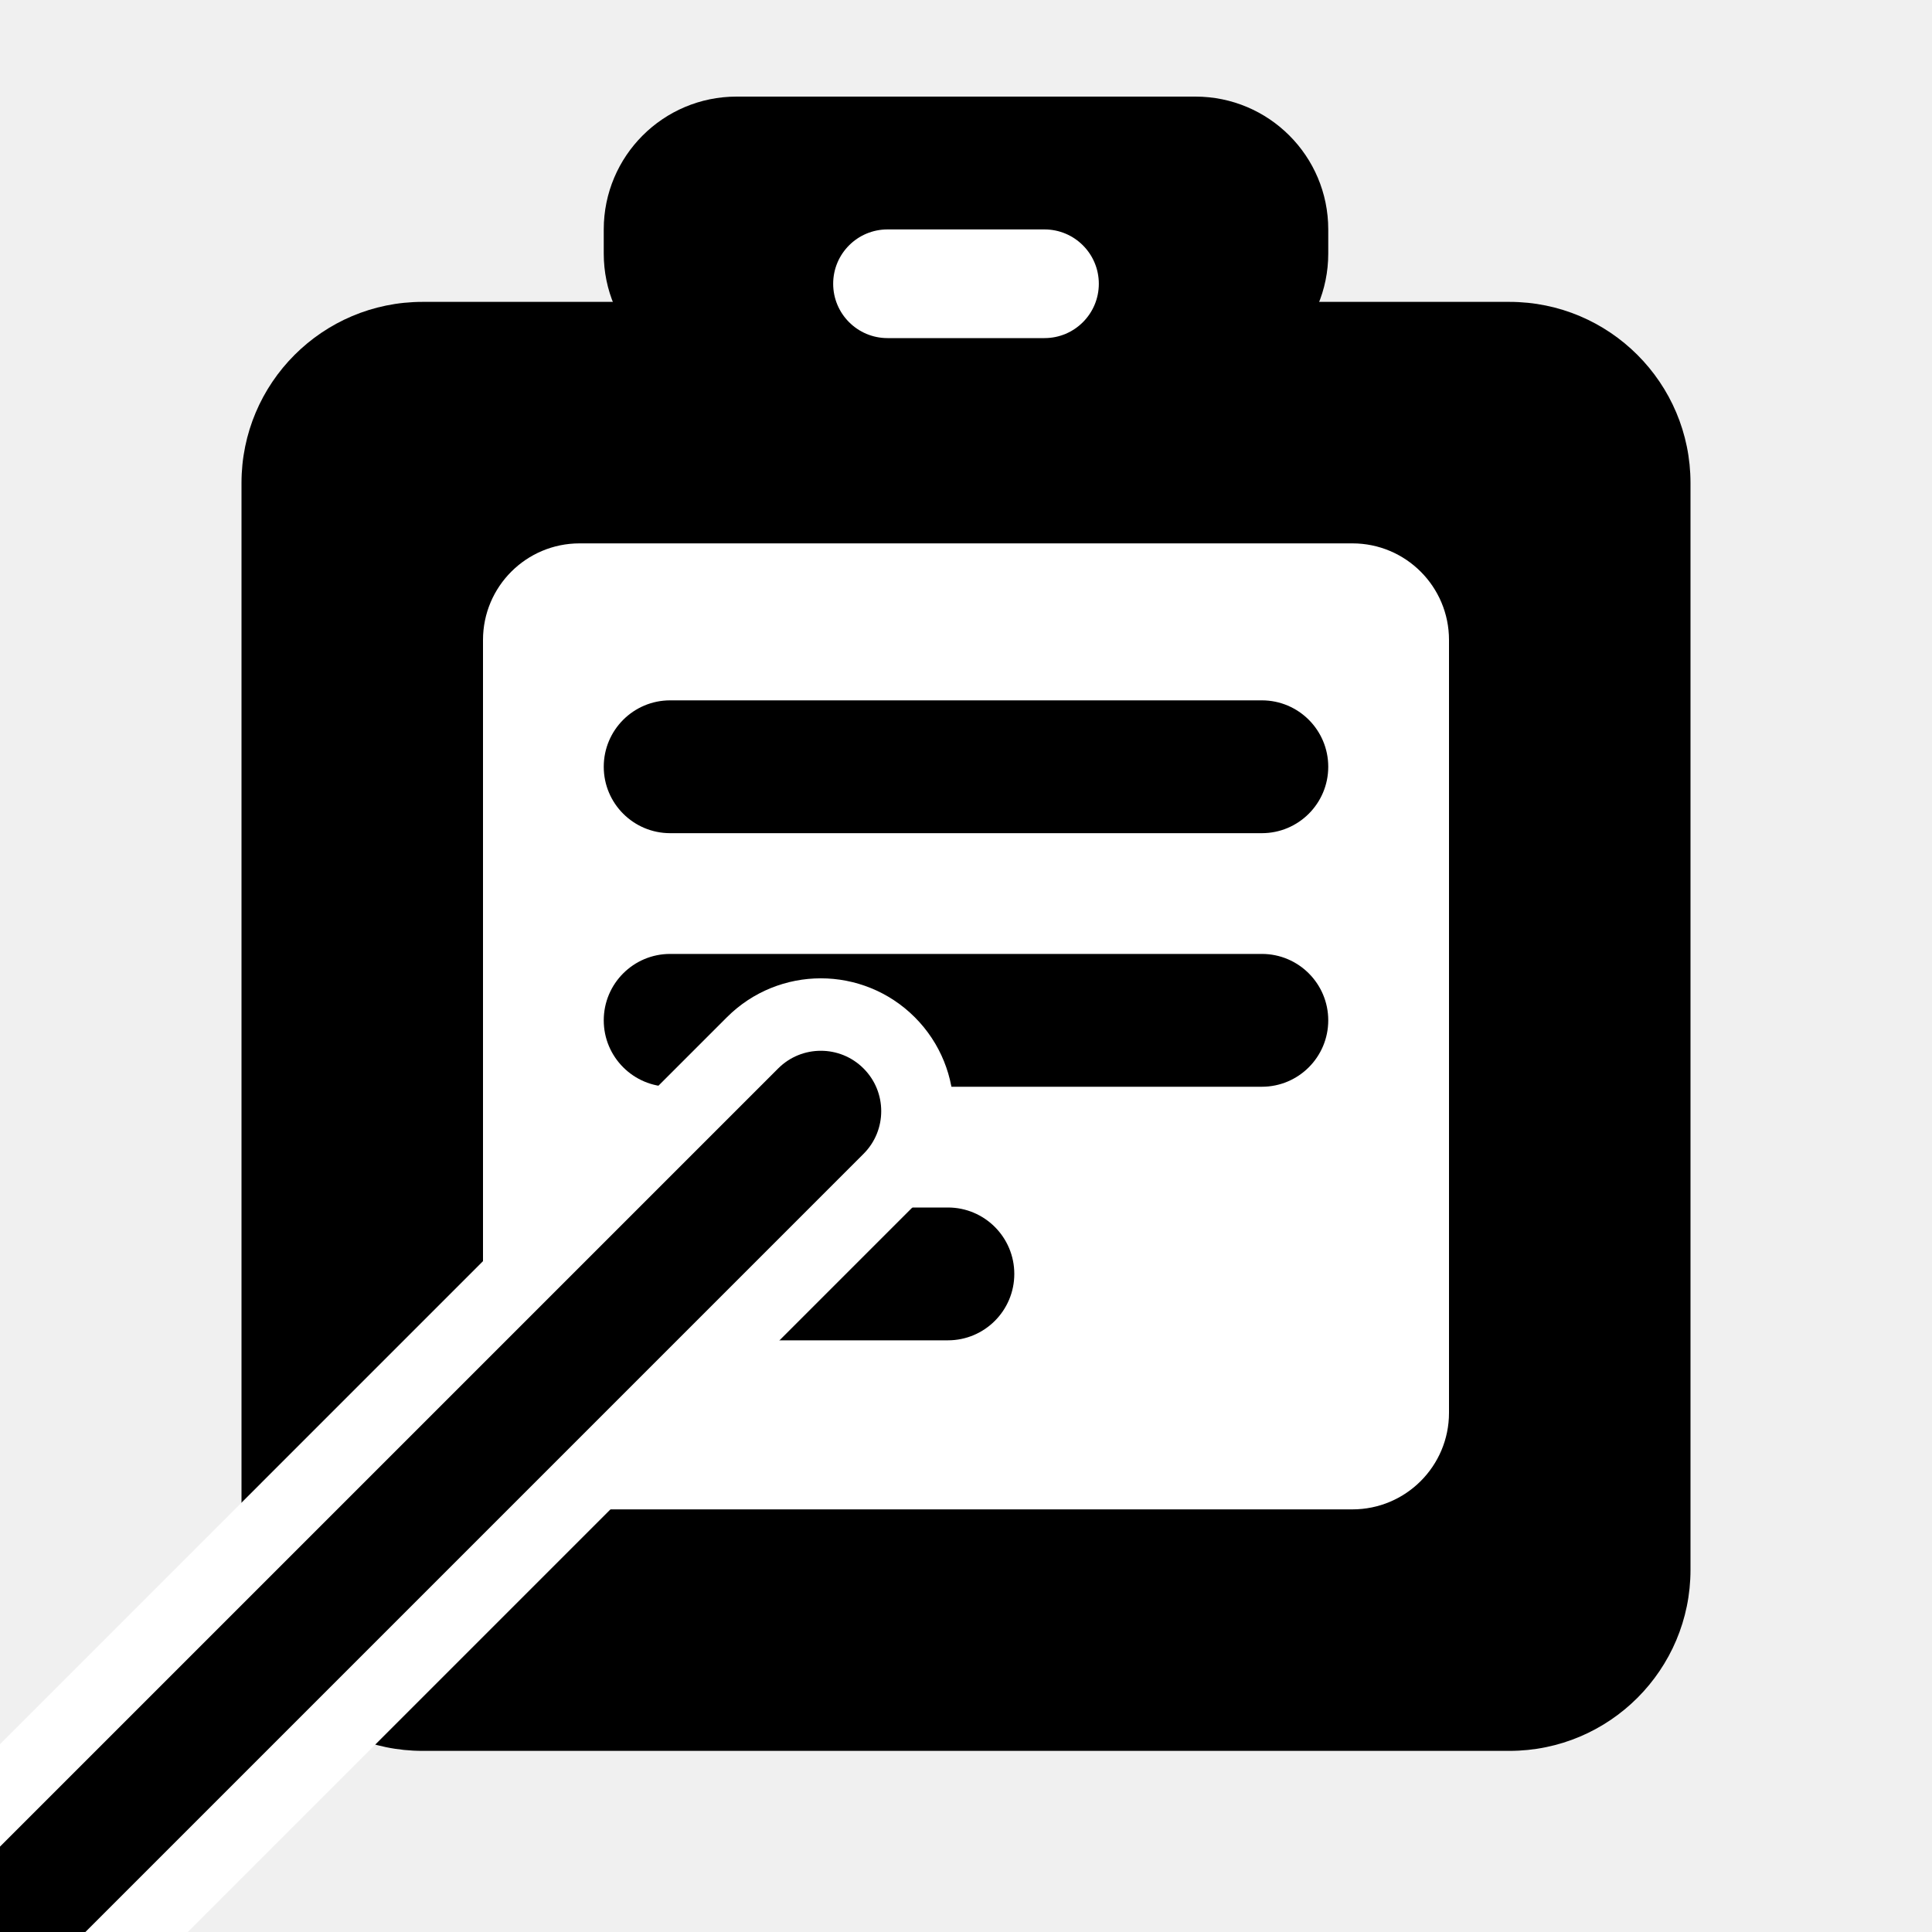
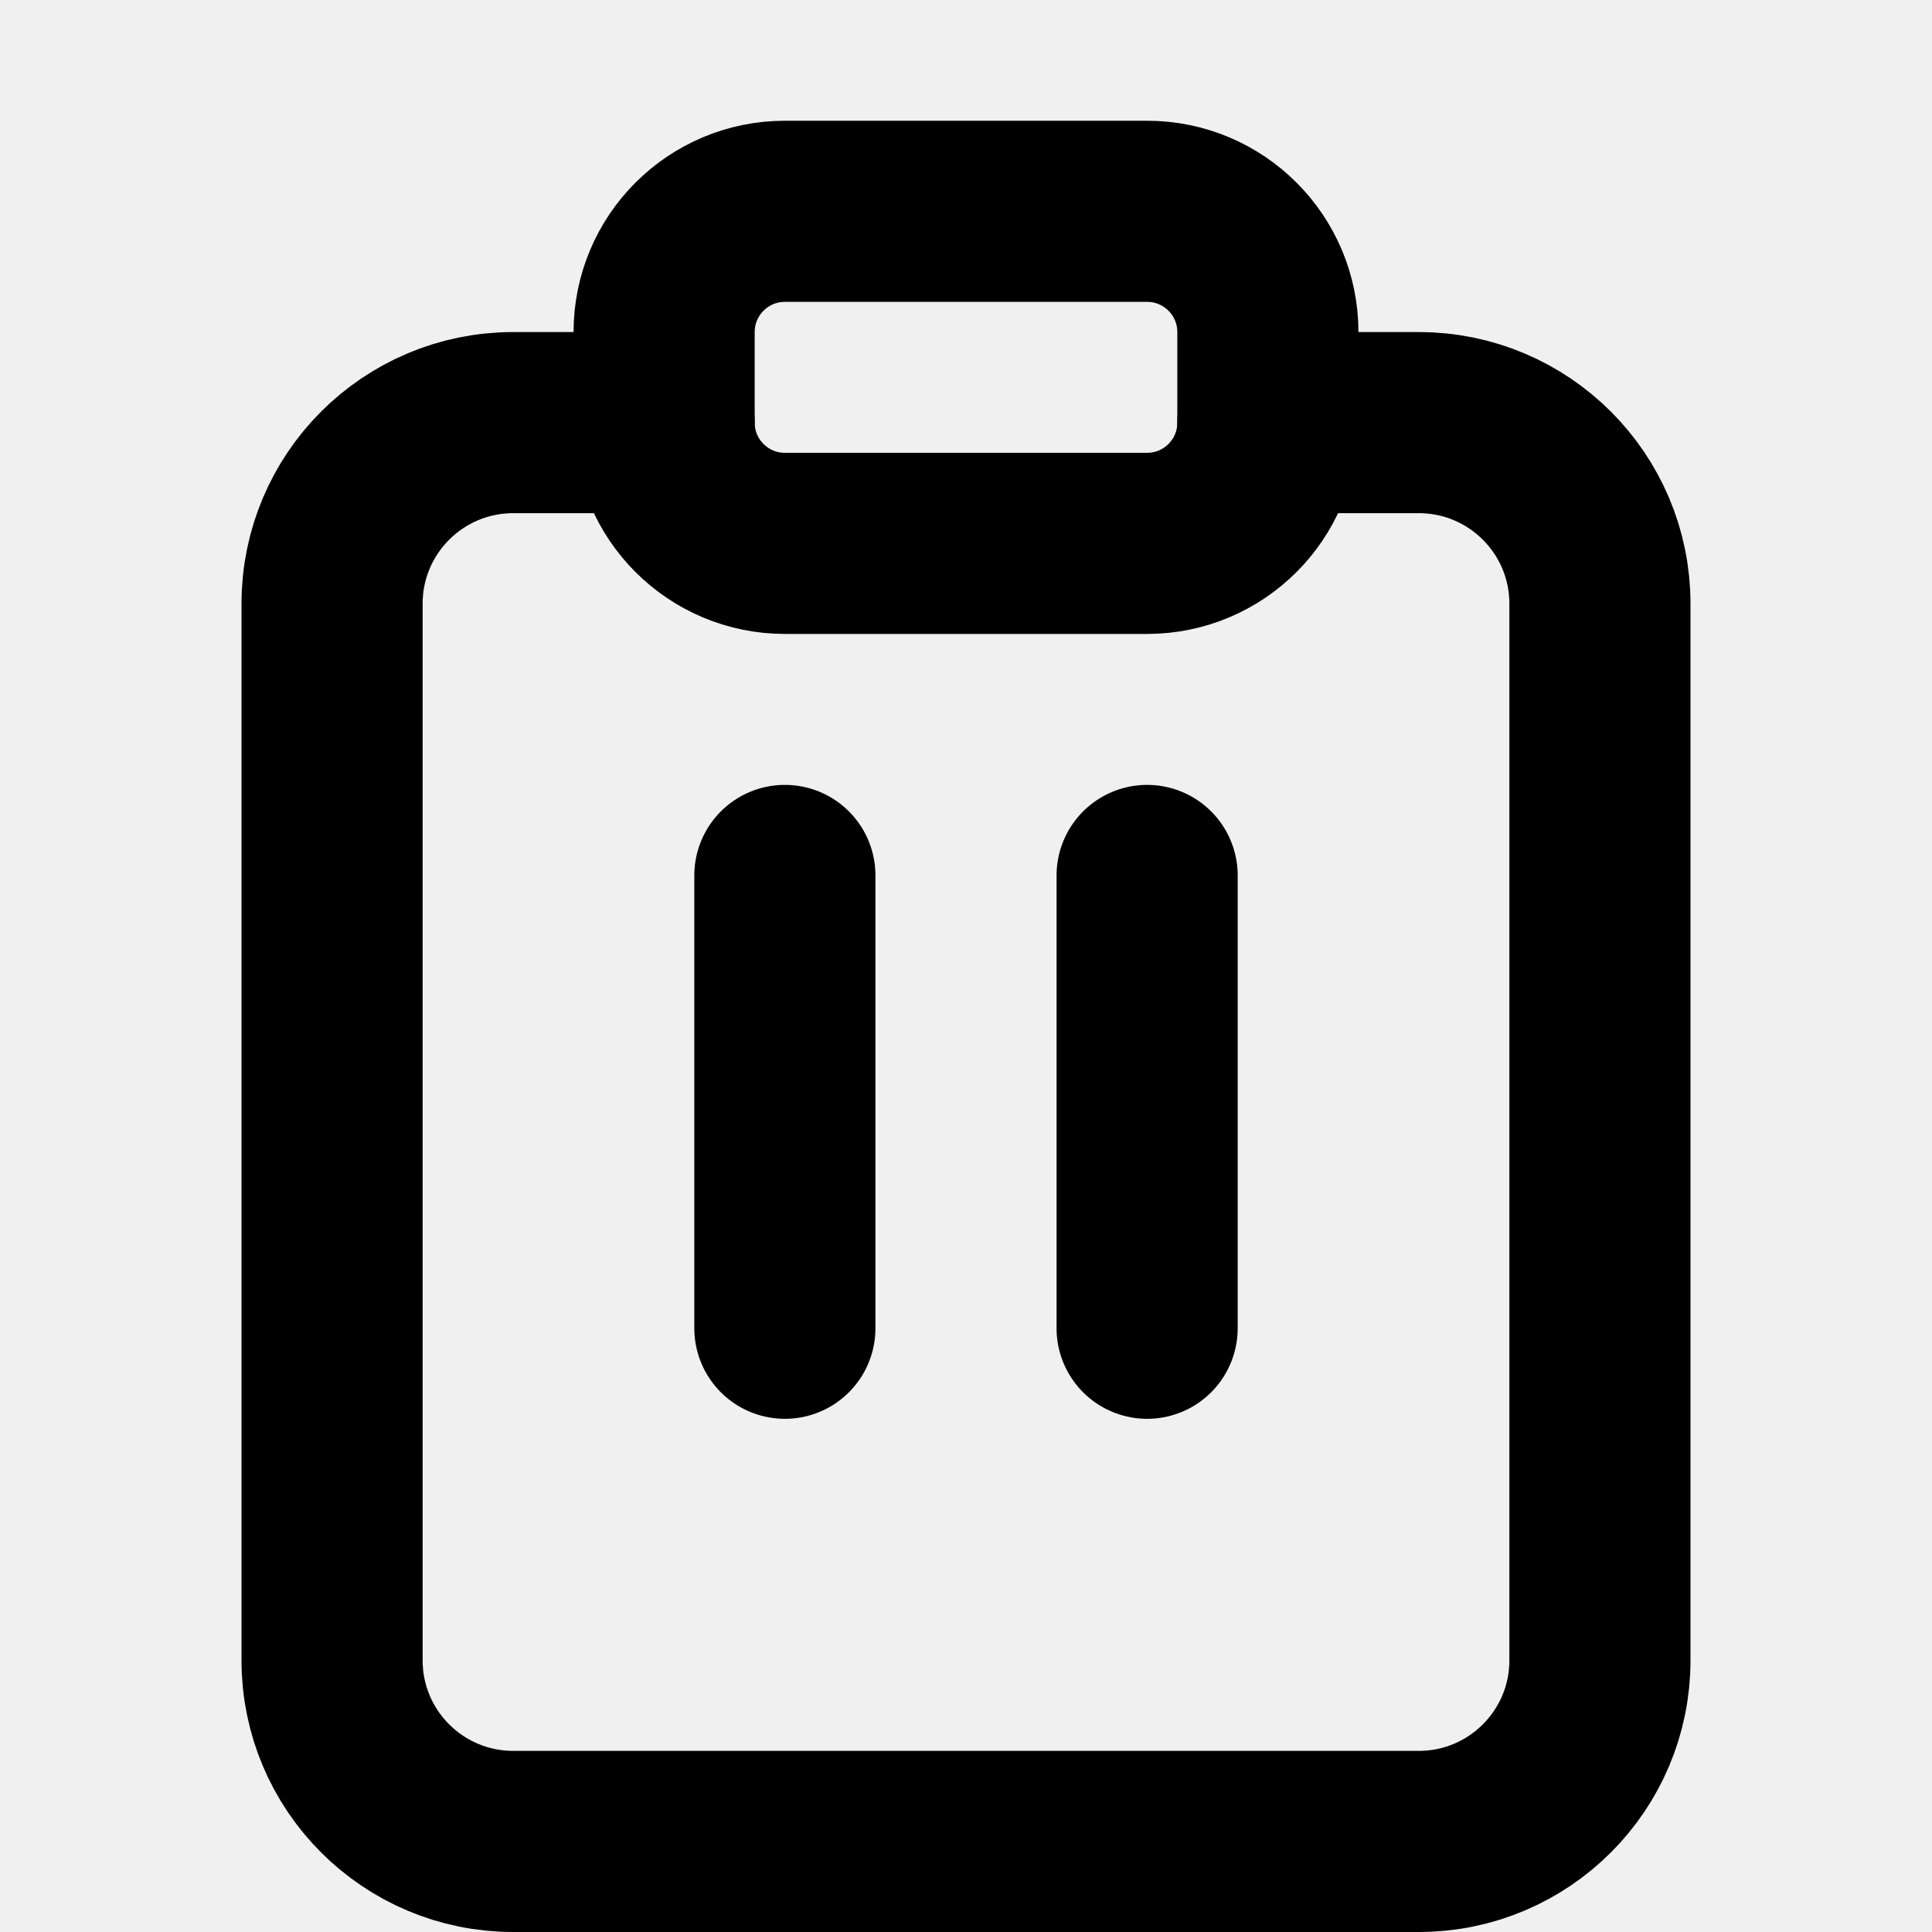
- <svg xmlns="http://www.w3.org/2000/svg" width="16" height="16" viewBox="0 0 16 16" fill="#000">
-   <rect x="2" y="2.5" width="12" height="12" rx="1.5" />
-   <rect x="4" y="4.5" width="8" height="8" rx="0.8" fill="#fff" />
-   <rect x="5" y="0.8" width="6" height="2.4" rx="1.1" />
-   <rect x="6.9" y="1.9" width="2.2" height="0.9" rx="0.45" fill="#fff" />
-   <rect x="5" y="5.8" width="6" height="1.1" rx="0.55" />
-   <rect x="5" y="7.9" width="6" height="1.1" rx="0.55" />
-   <rect x="5" y="10" width="3.4" height="1.1" rx="0.55" />
-   <rect x="-7.1" y="7.2" width="14.2" height="1.6" rx="0.8" transform="rotate(-45 8 8)" stroke="#fff" stroke-width="0.6" />
+ <svg xmlns="http://www.w3.org/2000/svg" width="16" height="16" viewBox="0 0 16 16">
+   <g fill="none" stroke="#000" stroke-width="1.5" stroke-linecap="round" stroke-linejoin="round">
+     <path d="M5.5 3.5h-1.25A1.5 1.5 0 0 0 2.75 5v8.75a1.5 1.5 0 0 0 1.5 1.5h7.5a1.5 1.5 0 0 0 1.5-1.5V5a1.5 1.5 0 0 0-1.5-1.5H10.5" />
+     <rect x="5.5" y="1.75" width="5" height="2.75" rx="1" />
+     <path d="M6.5 7.25v3.75M9.5 7.25v3.75" />
+   </g>
</svg>
